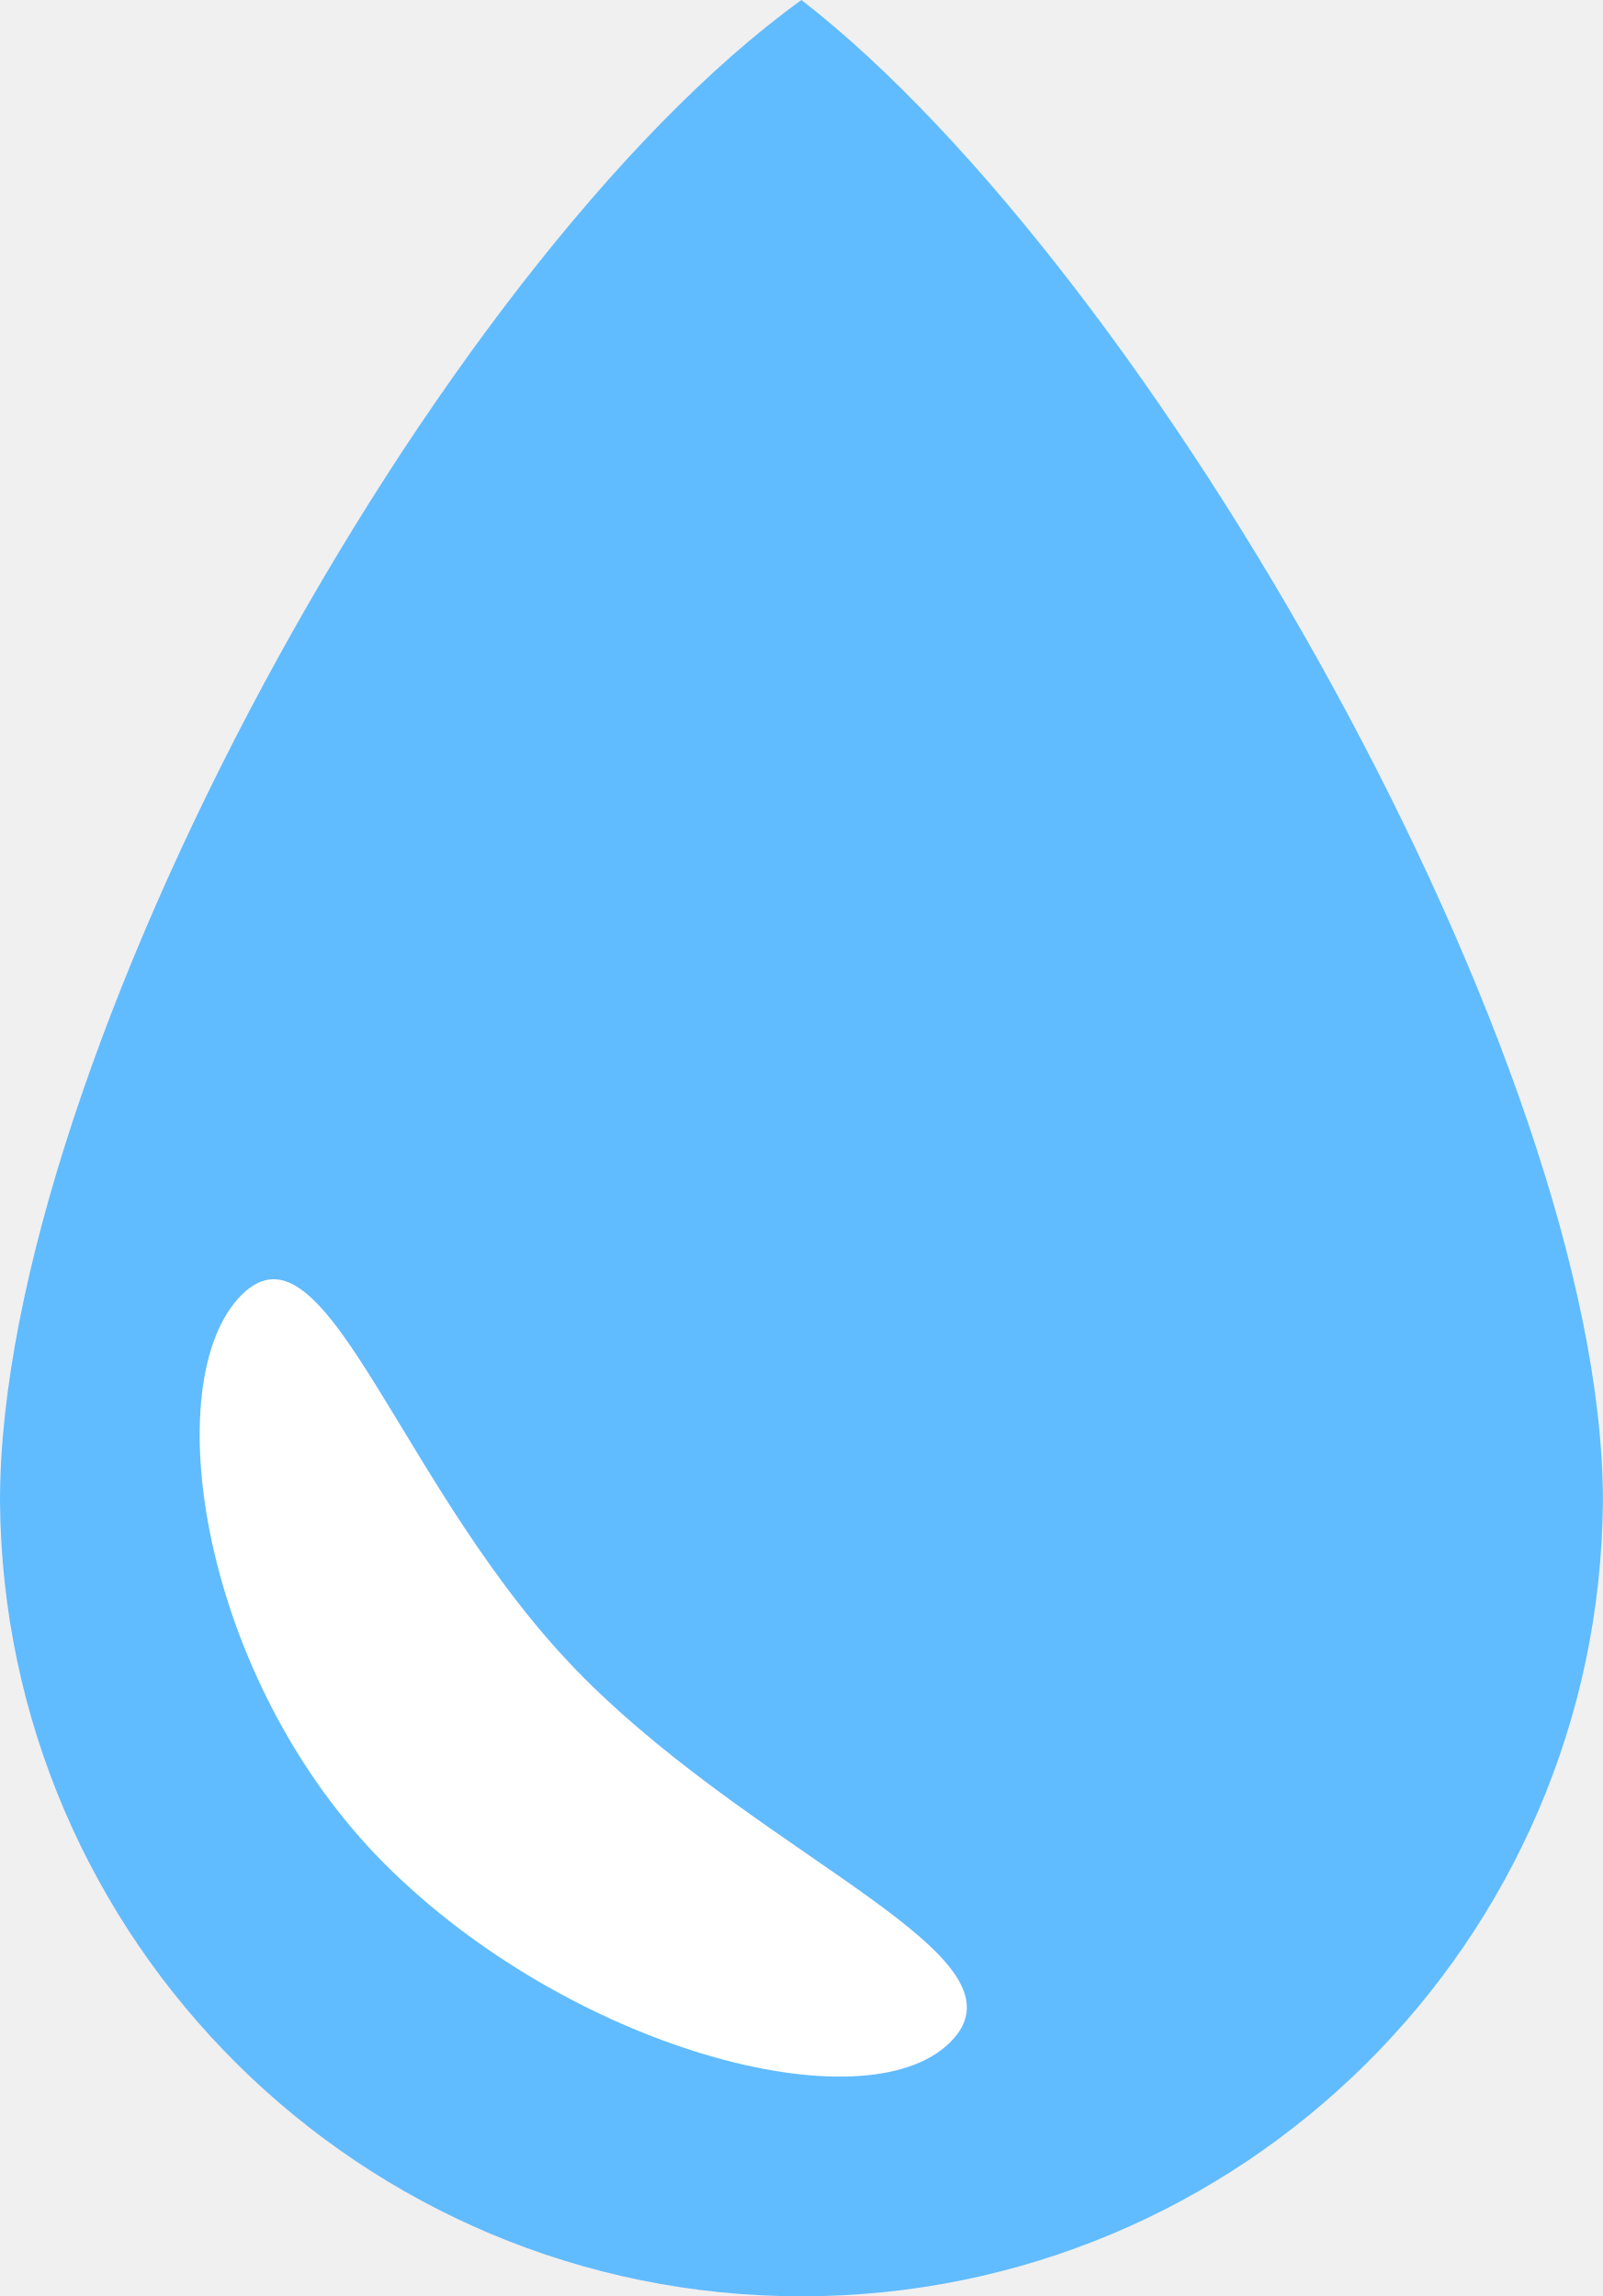
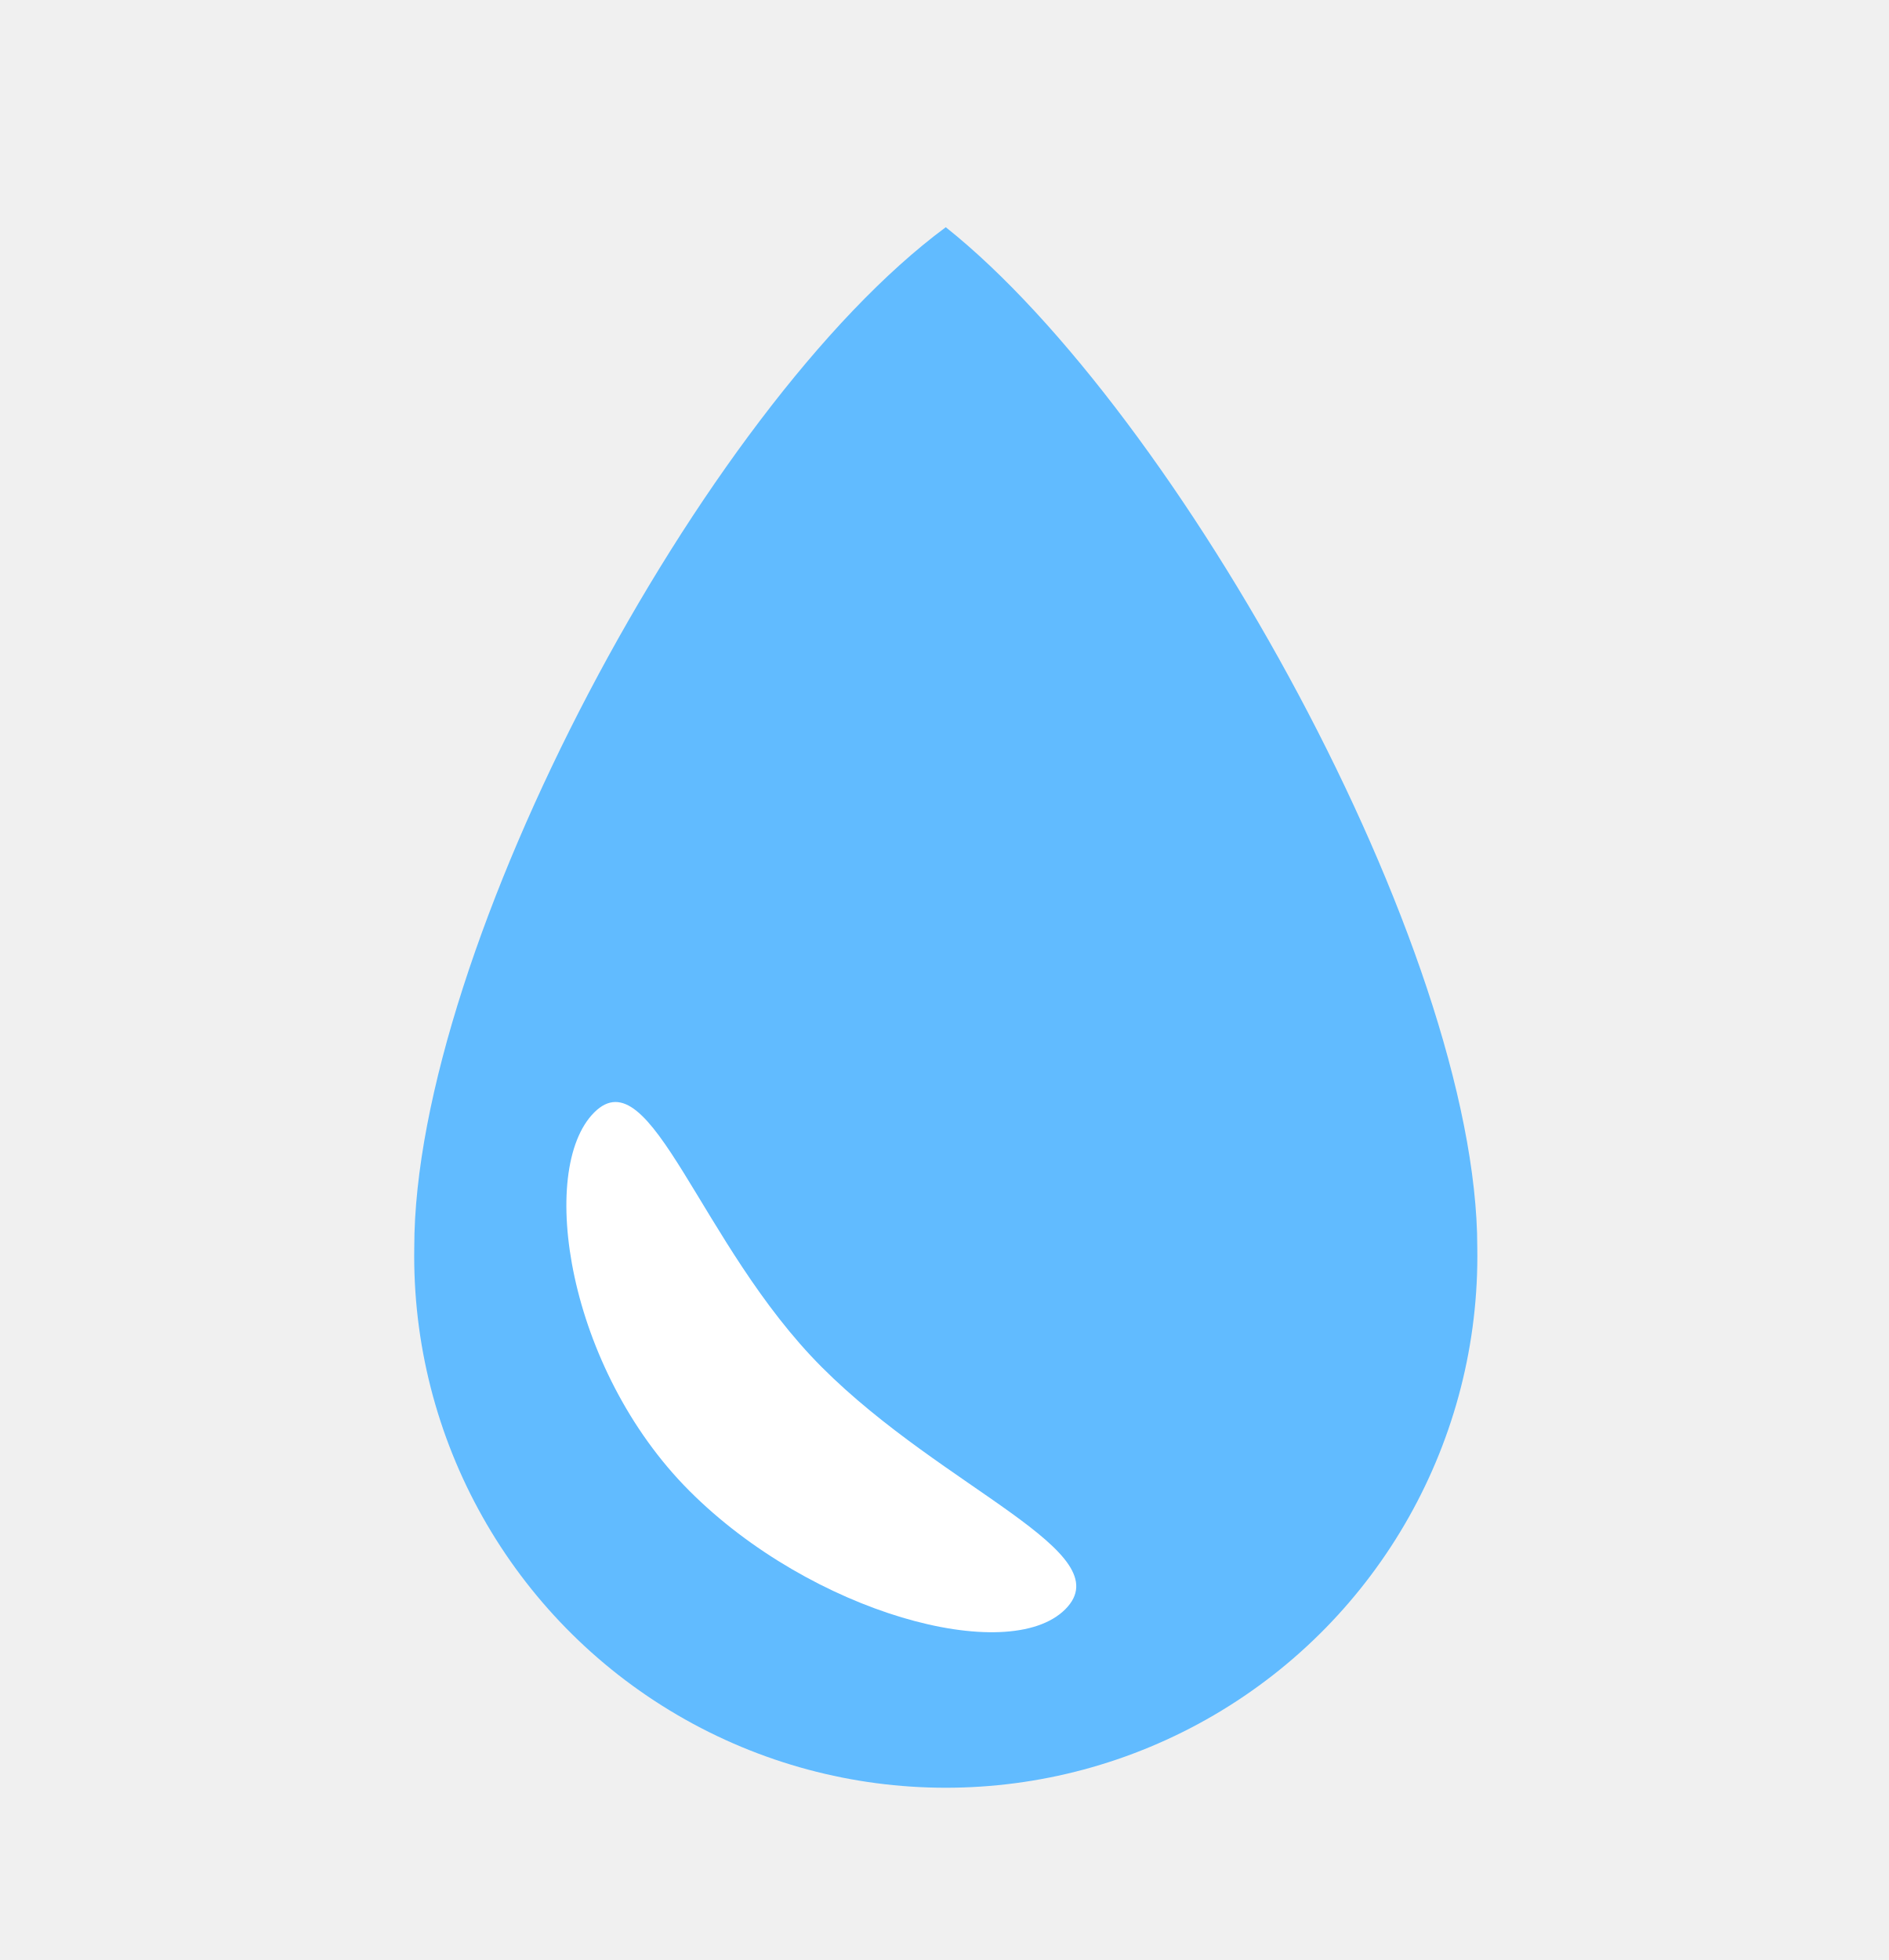
- <svg xmlns="http://www.w3.org/2000/svg" id="Temperate" width="72.12" height="103.33" viewBox="0 0 72.12 103.33">
-   <g id="Rain">
-     <path id="Path_10" data-name="Path 10" d="M175.06,113.452a36.061,36.061,0,0,1-72.12,0c0-19.764,19.545-55.625,36.06-67.552C154.737,58.106,175.06,93.7,175.06,113.452Z" transform="translate(-102.94 -45.9)" fill="#61bbff" />
-     <path id="Path_11" data-name="Path 11" d="M167.7,363.058c-3.867,3.864-17.169.273-25.449-8.016s-10.3-21.756-6.44-25.61,7.123,8.954,15.409,17.243S171.561,359.191,167.7,363.058Z" transform="translate(-124.94 -271.155)" fill="#fff" />
+ <svg xmlns="http://www.w3.org/2000/svg" width="80" height="83" viewBox="0 0 80 83">
+   <g id="Group_55" data-name="Group 55" transform="translate(604 -427)">
+     <rect id="Rectangle_63" data-name="Rectangle 63" width="80" height="83" transform="translate(-604 427)" fill="none" />
+     <g id="Temperate" transform="translate(-586.453 436.622)">
+       <g id="Rain">
+         <path id="Path_10" data-name="Path 10" d="M147.966,89.1a22.516,22.516,0,1,1-45.026,0c0-12.641,12.2-35.576,22.513-43.2C135.278,53.707,147.966,76.47,147.966,89.1Z" transform="translate(-102.94 -45.9)" fill="#61bbff" />
+         <path id="Path_11" data-name="Path 11" d="M155.055,350.208c-2.42,2.418-10.743.171-15.923-5.016s-6.443-13.613-4.029-16.024,4.457,5.6,9.641,10.789S157.473,347.788,155.055,350.208Z" transform="translate(-127.48 -291.682)" fill="#fff" />
+       </g>
+     </g>
  </g>
</svg>
